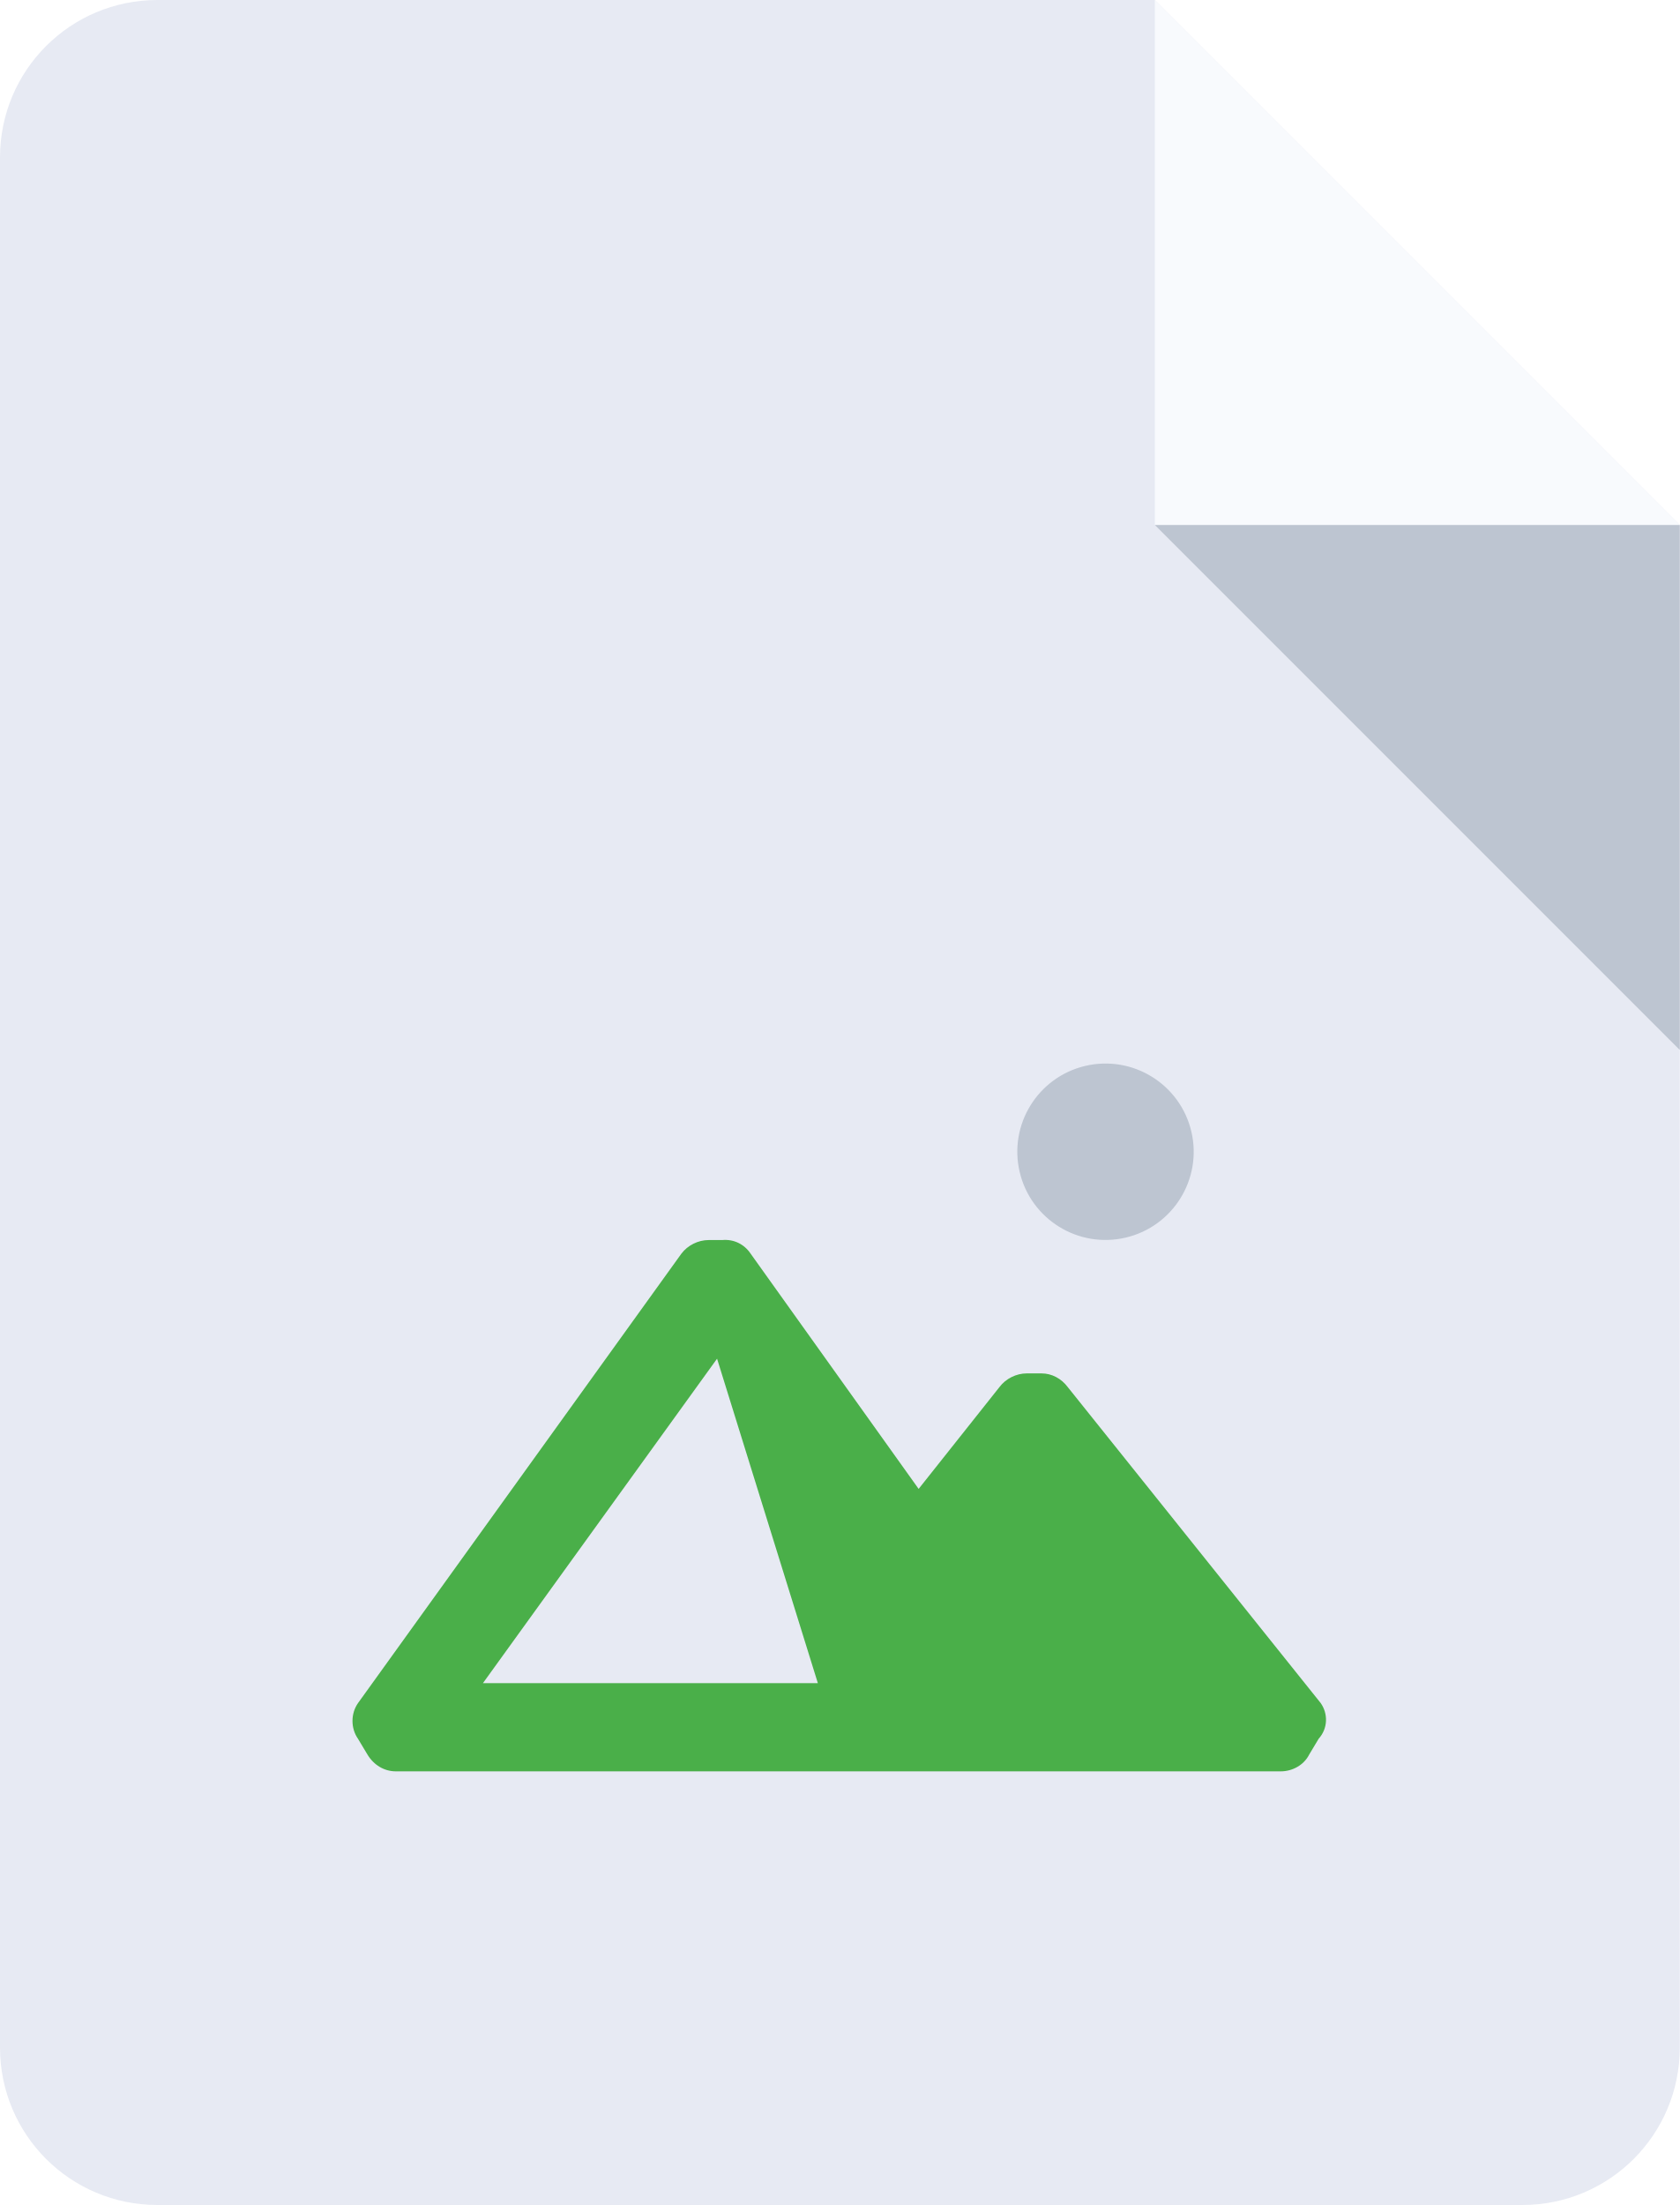
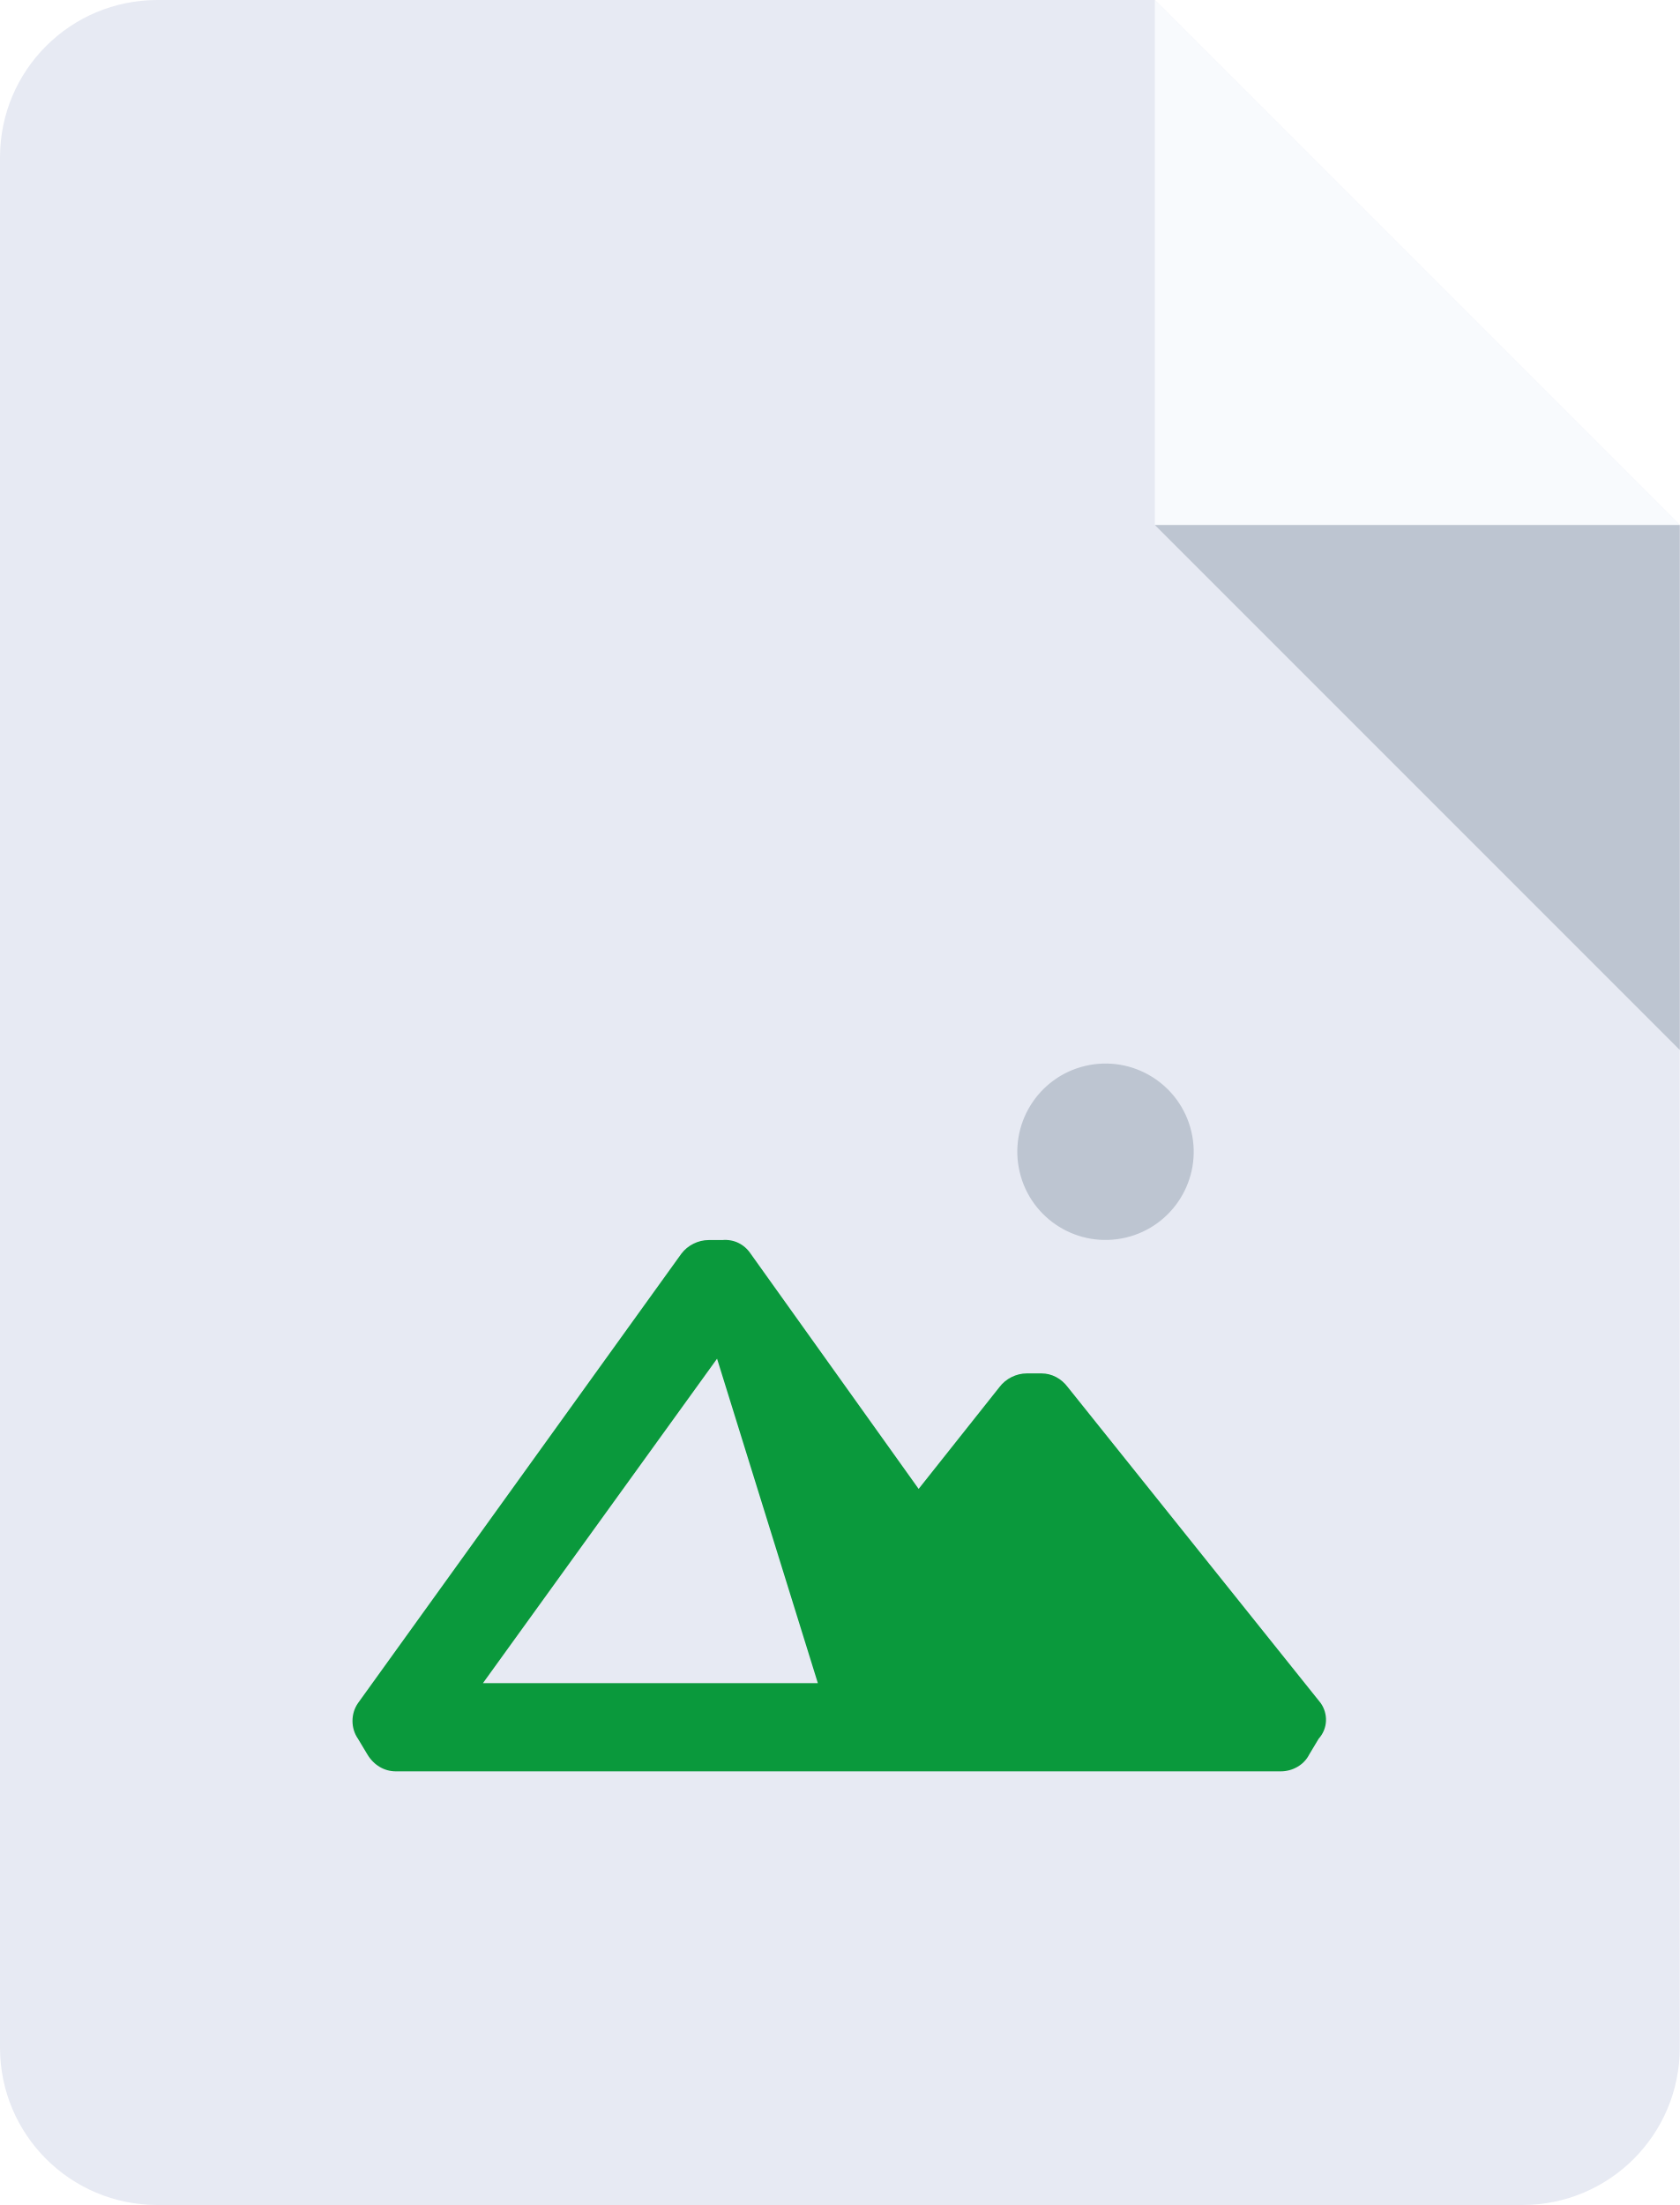
<svg xmlns="http://www.w3.org/2000/svg" width="400" height="525" viewBox="0 0 400 525" fill="none">
  <path d="M362.5 525H37.5C16.75 525 0 508.25 0 487.5V37.5C0 16.75 16.75 0 37.5 0H275L400 125V487.5C400 508.25 383.25 525 362.5 525Z" fill="#E7EAF3" />
  <path d="M400 125H275V0L400 125Z" fill="#F8FAFD" />
  <path d="M275 125L400 250V125H275Z" fill="#BDC5D1" />
-   <path d="M314.5 405.5L254.25 330.25C252.75 328.25 250.5 327 248 327H244.5C242 327 239.5 328.25 238 330.25L218.75 354.5L178.75 298.5C177.25 296.25 174.75 295 172 295.25H168.75C166.25 295.25 163.75 296.5 162.25 298.5L85.25 405.5C83.5 408 83.5 411.5 85.25 414L87.5 417.75C89 420.25 91.5 421.75 94.25 421.75H305C307.75 421.75 310.5 420.25 311.75 417.75L314 414C316.25 411.5 316.25 408 314.5 405.5ZM115 400.75L170.75 323.5L194.75 400.75H115Z" fill="#4AAF49" />
+   <path d="M314.5 405.5L254.25 330.25C252.75 328.25 250.5 327 248 327H244.5C242 327 239.5 328.25 238 330.25L218.75 354.5L178.75 298.5C177.25 296.25 174.75 295 172 295.25H168.75C166.25 295.25 163.75 296.5 162.25 298.5L85.25 405.5C83.5 408 83.5 411.5 85.25 414L87.5 417.75C89 420.25 91.5 421.75 94.25 421.75H305C307.75 421.75 310.5 420.25 311.75 417.75L314 414C316.25 411.5 316.25 408 314.5 405.5ZM115 400.75L170.75 323.5L194.75 400.75H115Z" fill="#0a993c" />
  <path d="M268.075 294.664C279.362 291.999 286.352 280.688 283.687 269.401C281.021 258.114 269.711 251.124 258.424 253.79C247.136 256.455 240.147 267.765 242.812 279.053C245.477 290.34 256.788 297.329 268.075 294.664Z" fill="#BDC5D1" />
</svg>
